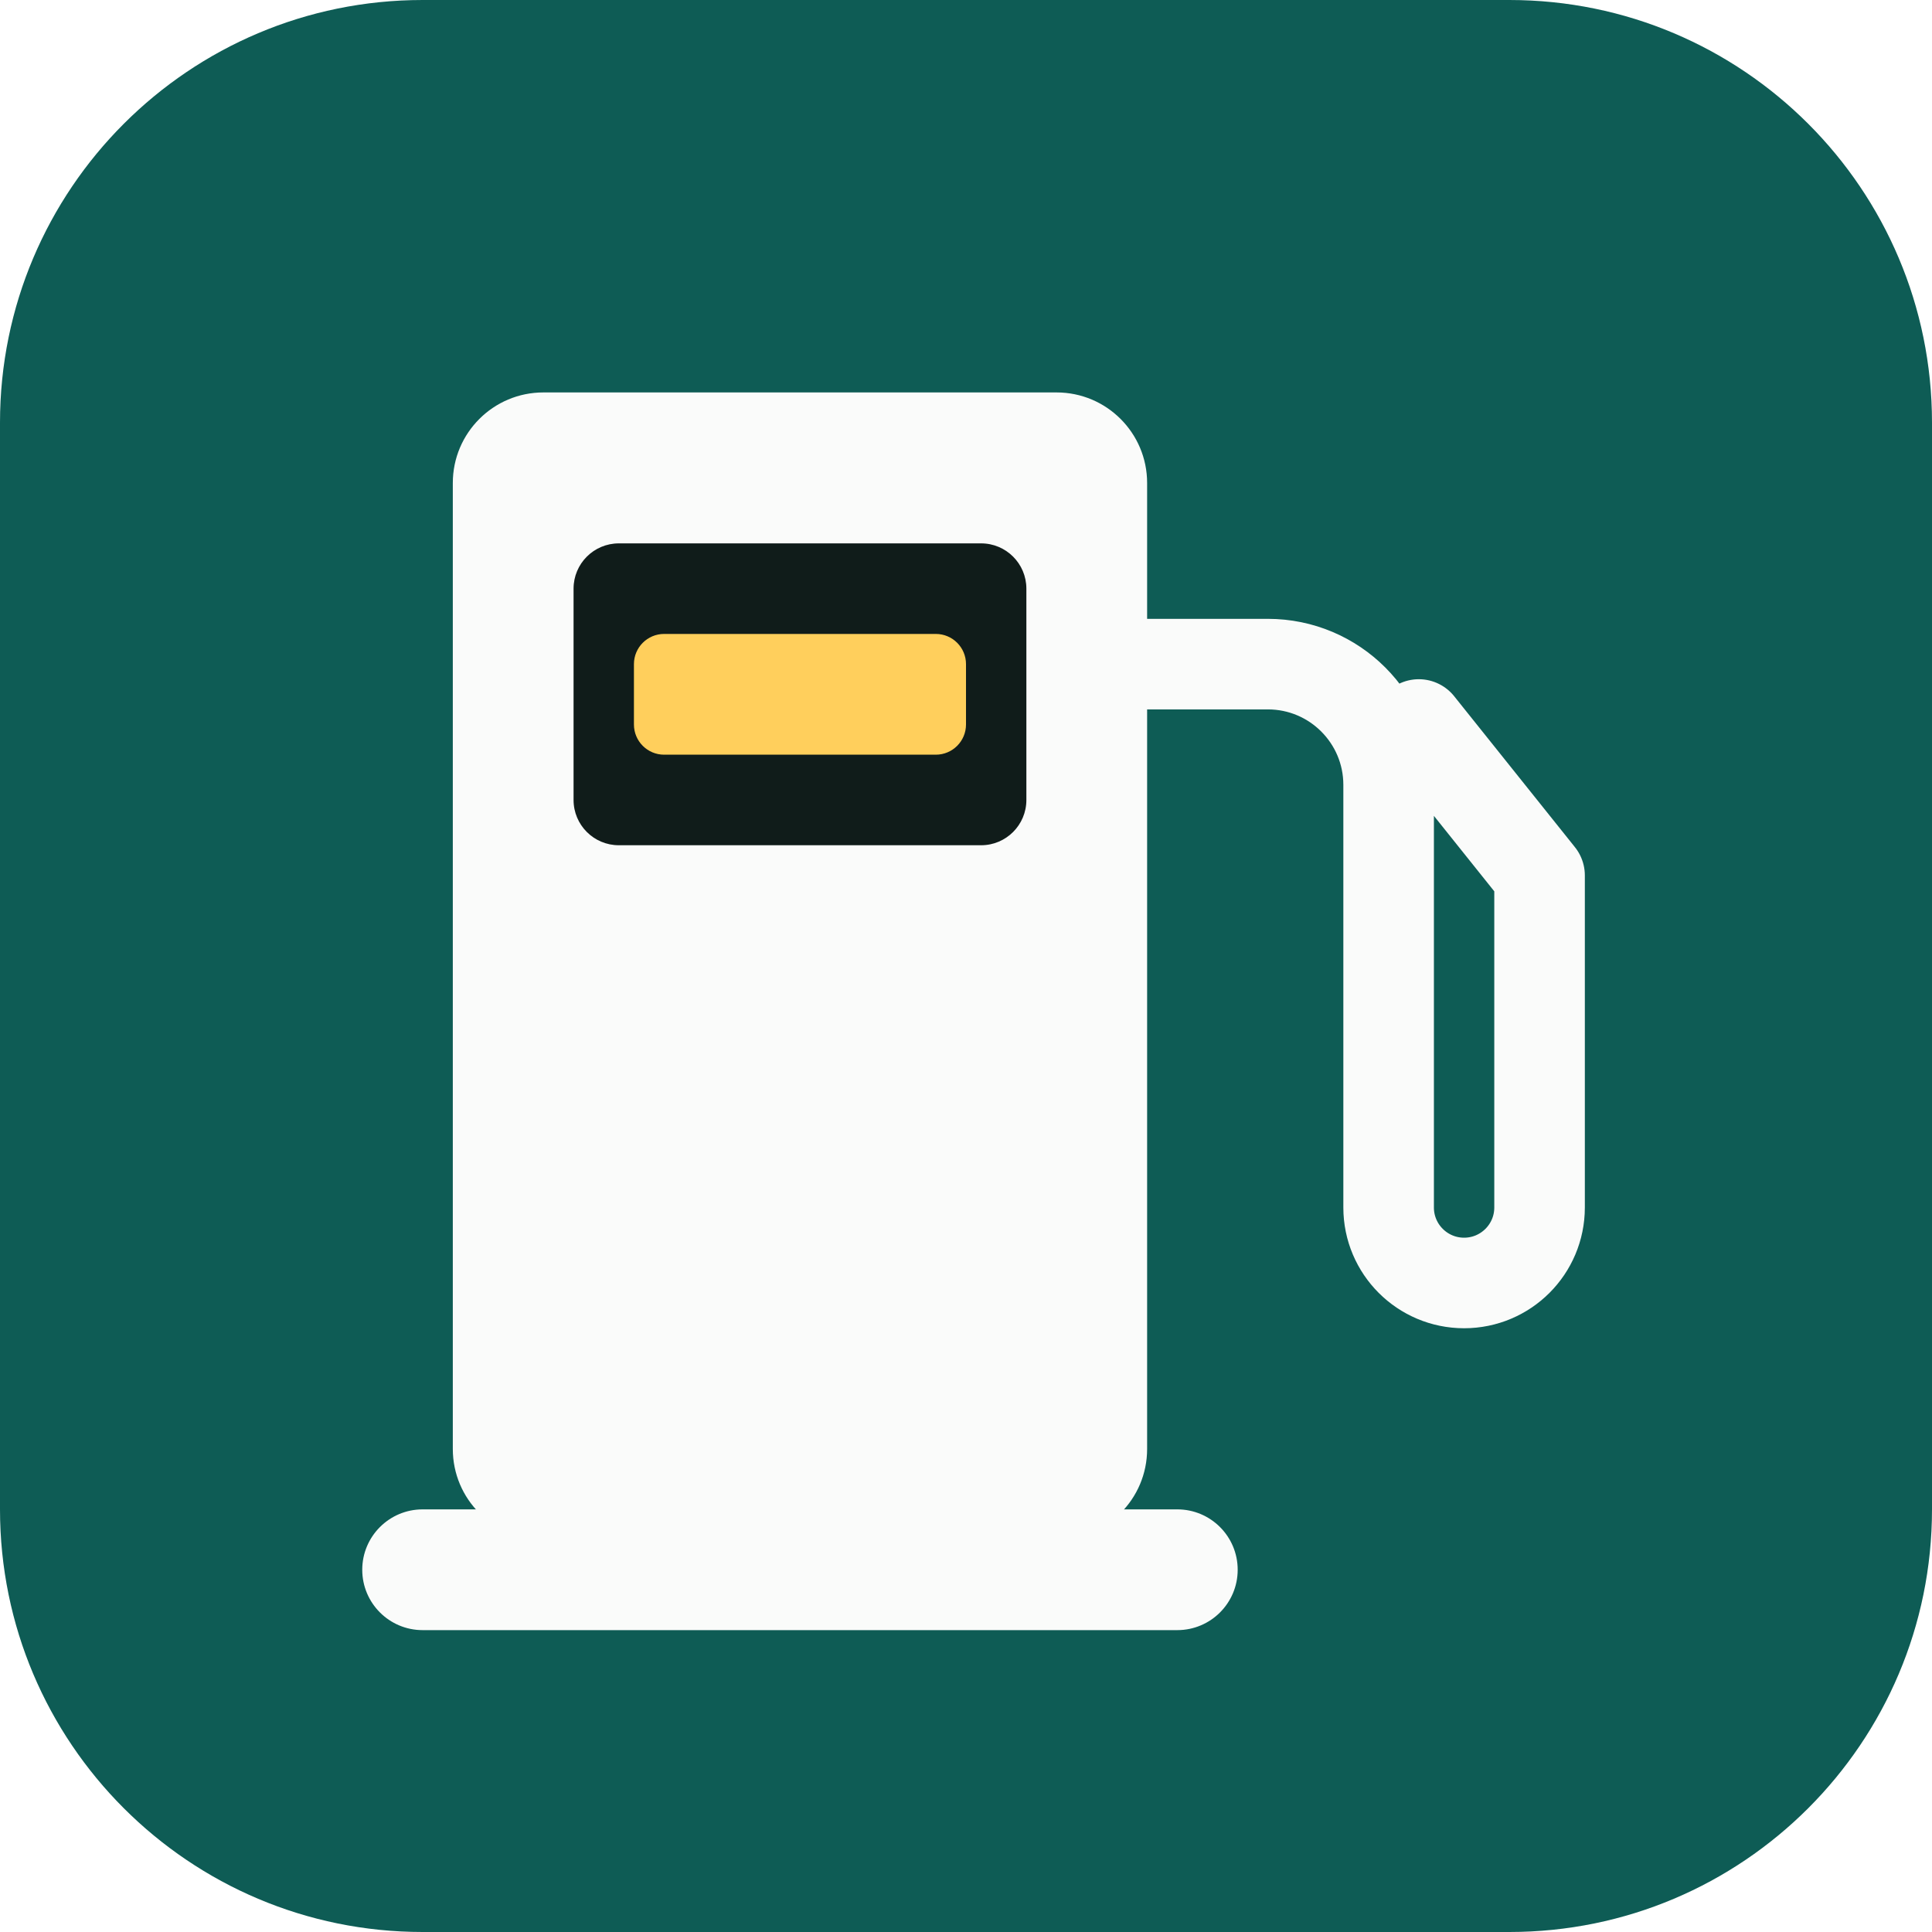
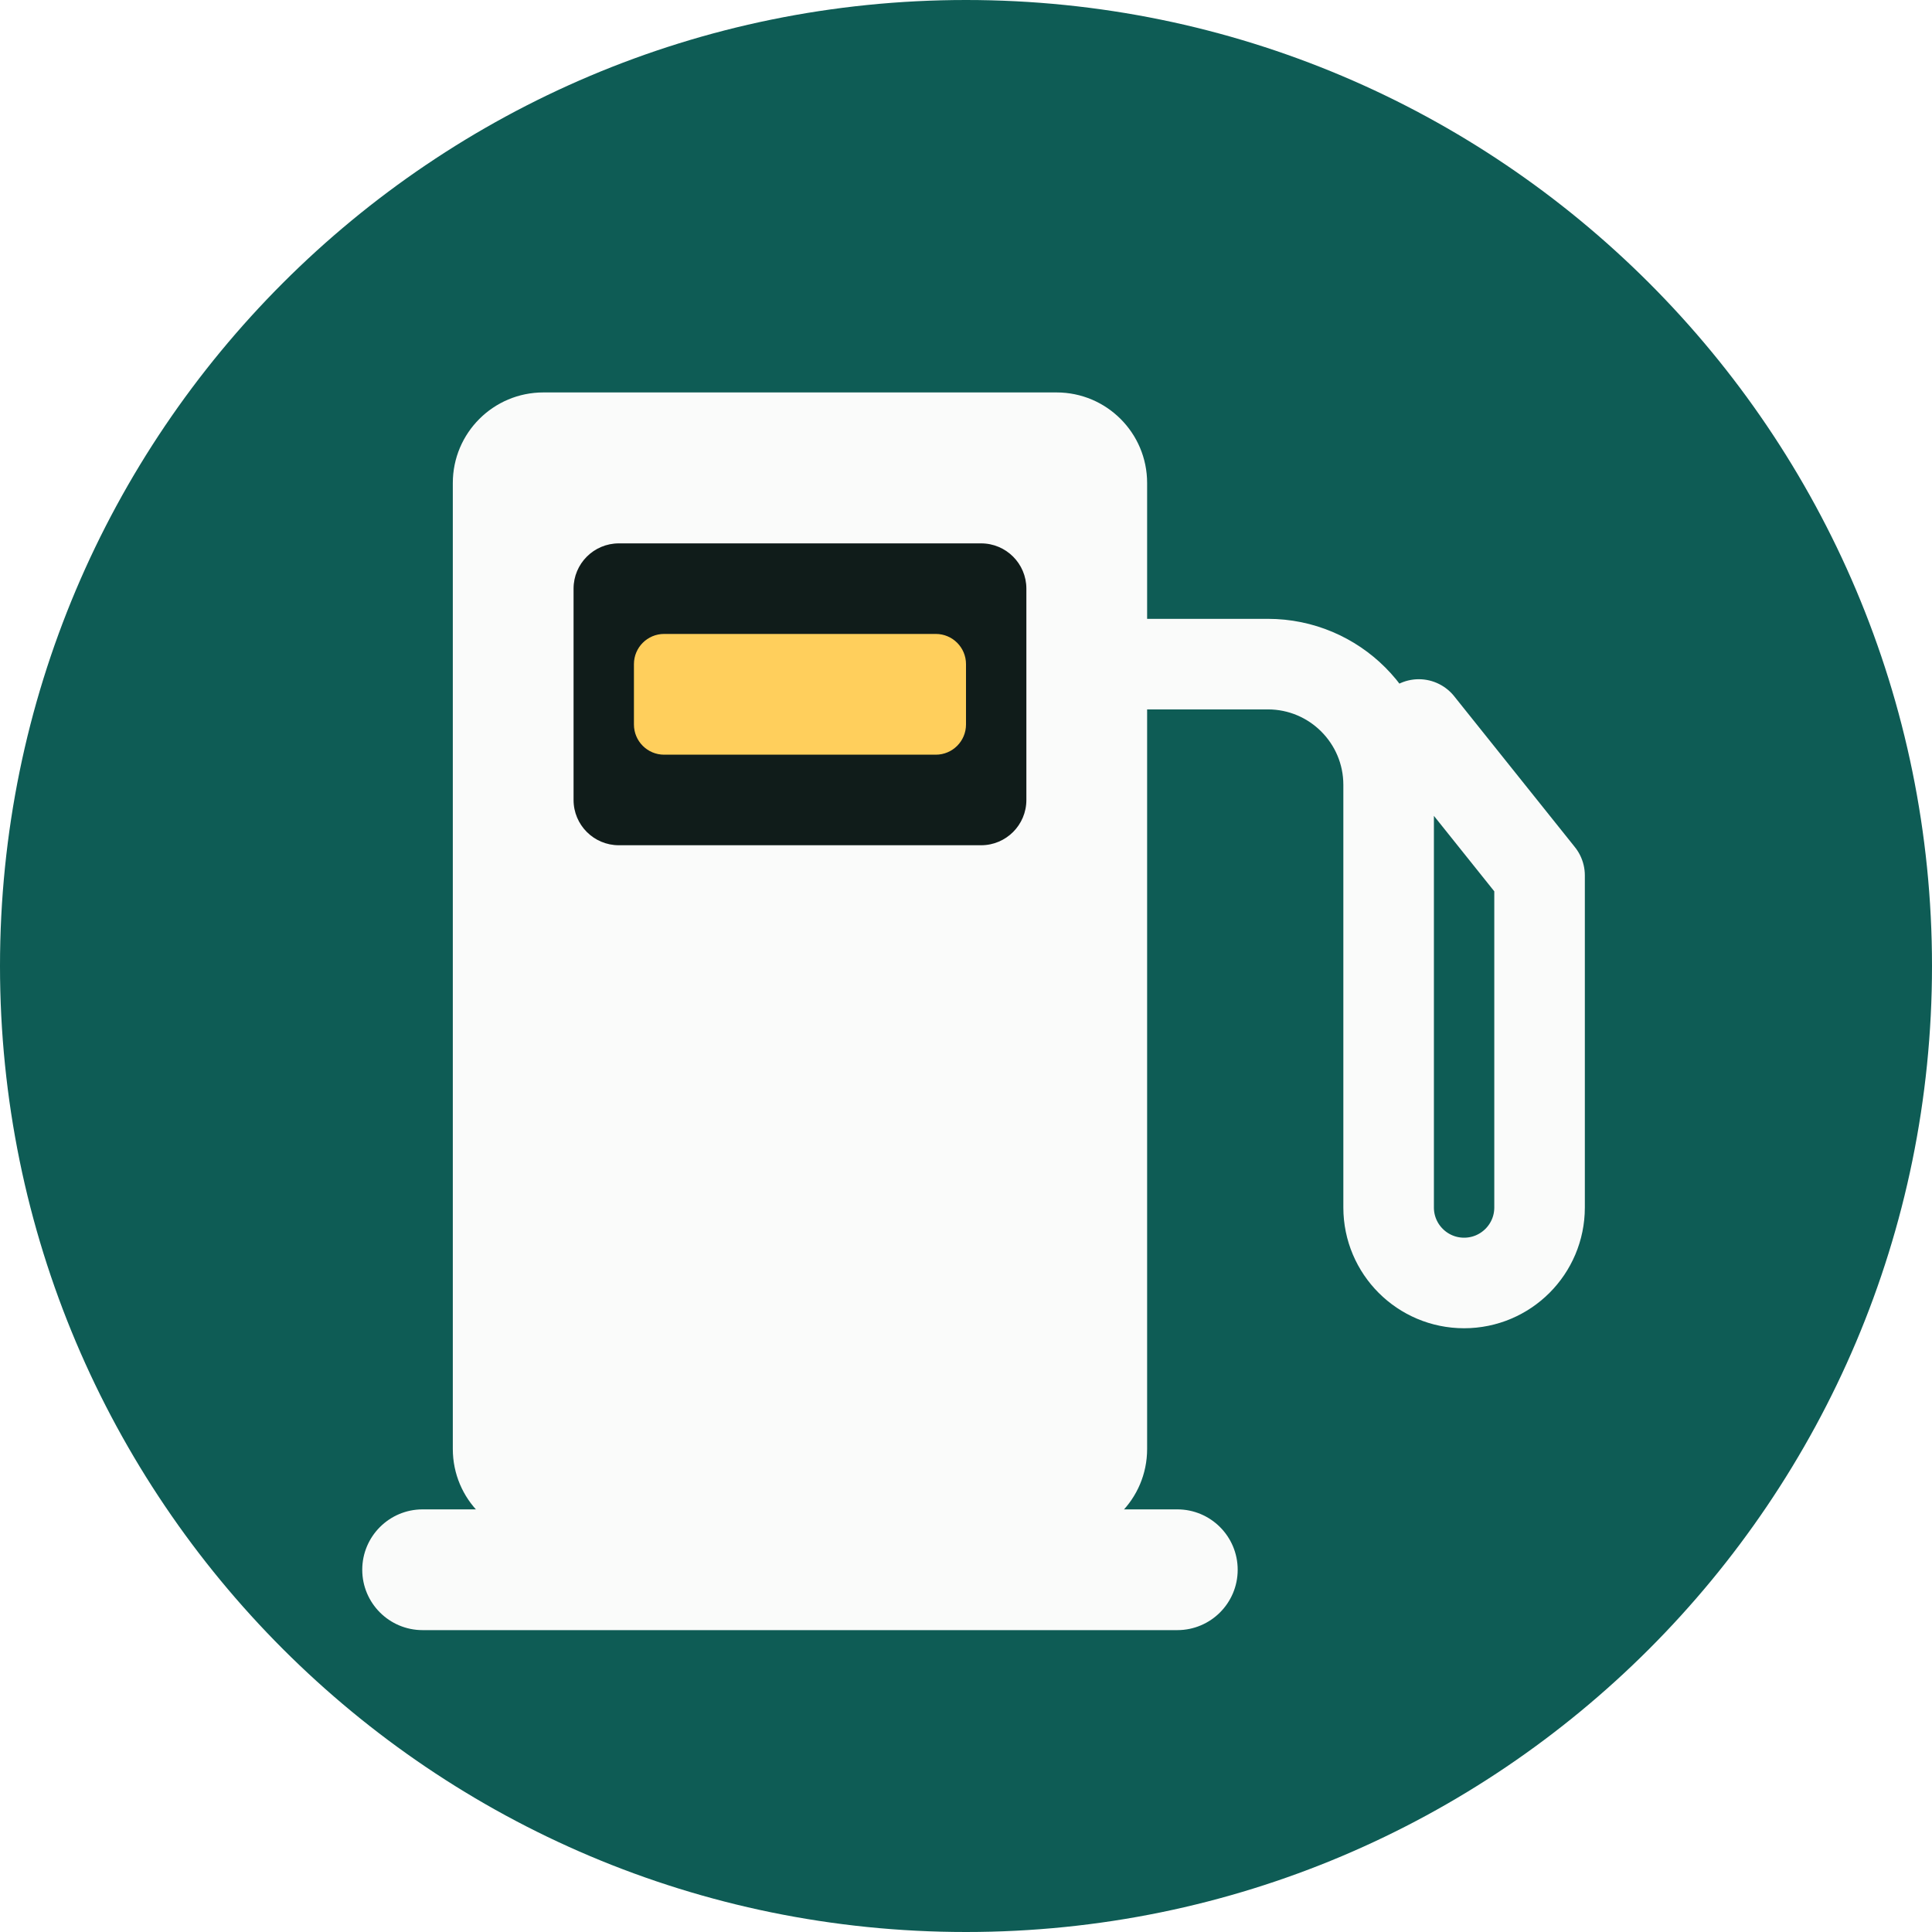
<svg xmlns="http://www.w3.org/2000/svg" viewBox="0 0 128 128">
-   <rect width="128" height="128" rx="28" fill="#0e5c55" />
+   <rect width="128" height="128" rx="64" fill="#0e5c55" />
  <rect x="30" y="26" width="46" height="76" rx="6" fill="#fafbfa" />
  <rect x="38" y="36" width="30" height="20" rx="3" fill="#101c1a" />
  <rect x="42" y="42" width="22" height="8" rx="2" fill="#ffcf5c" />
  <path d="M76 44h8a8 8 0 0 1 8 8v28a5 5 0 0 0 10 0V58l-8-10" fill="none" stroke="#fafbfa" stroke-width="6" stroke-linecap="round" stroke-linejoin="round" />
  <rect x="24" y="100" width="58" height="8" rx="4" fill="#fafbfa" />
</svg>
